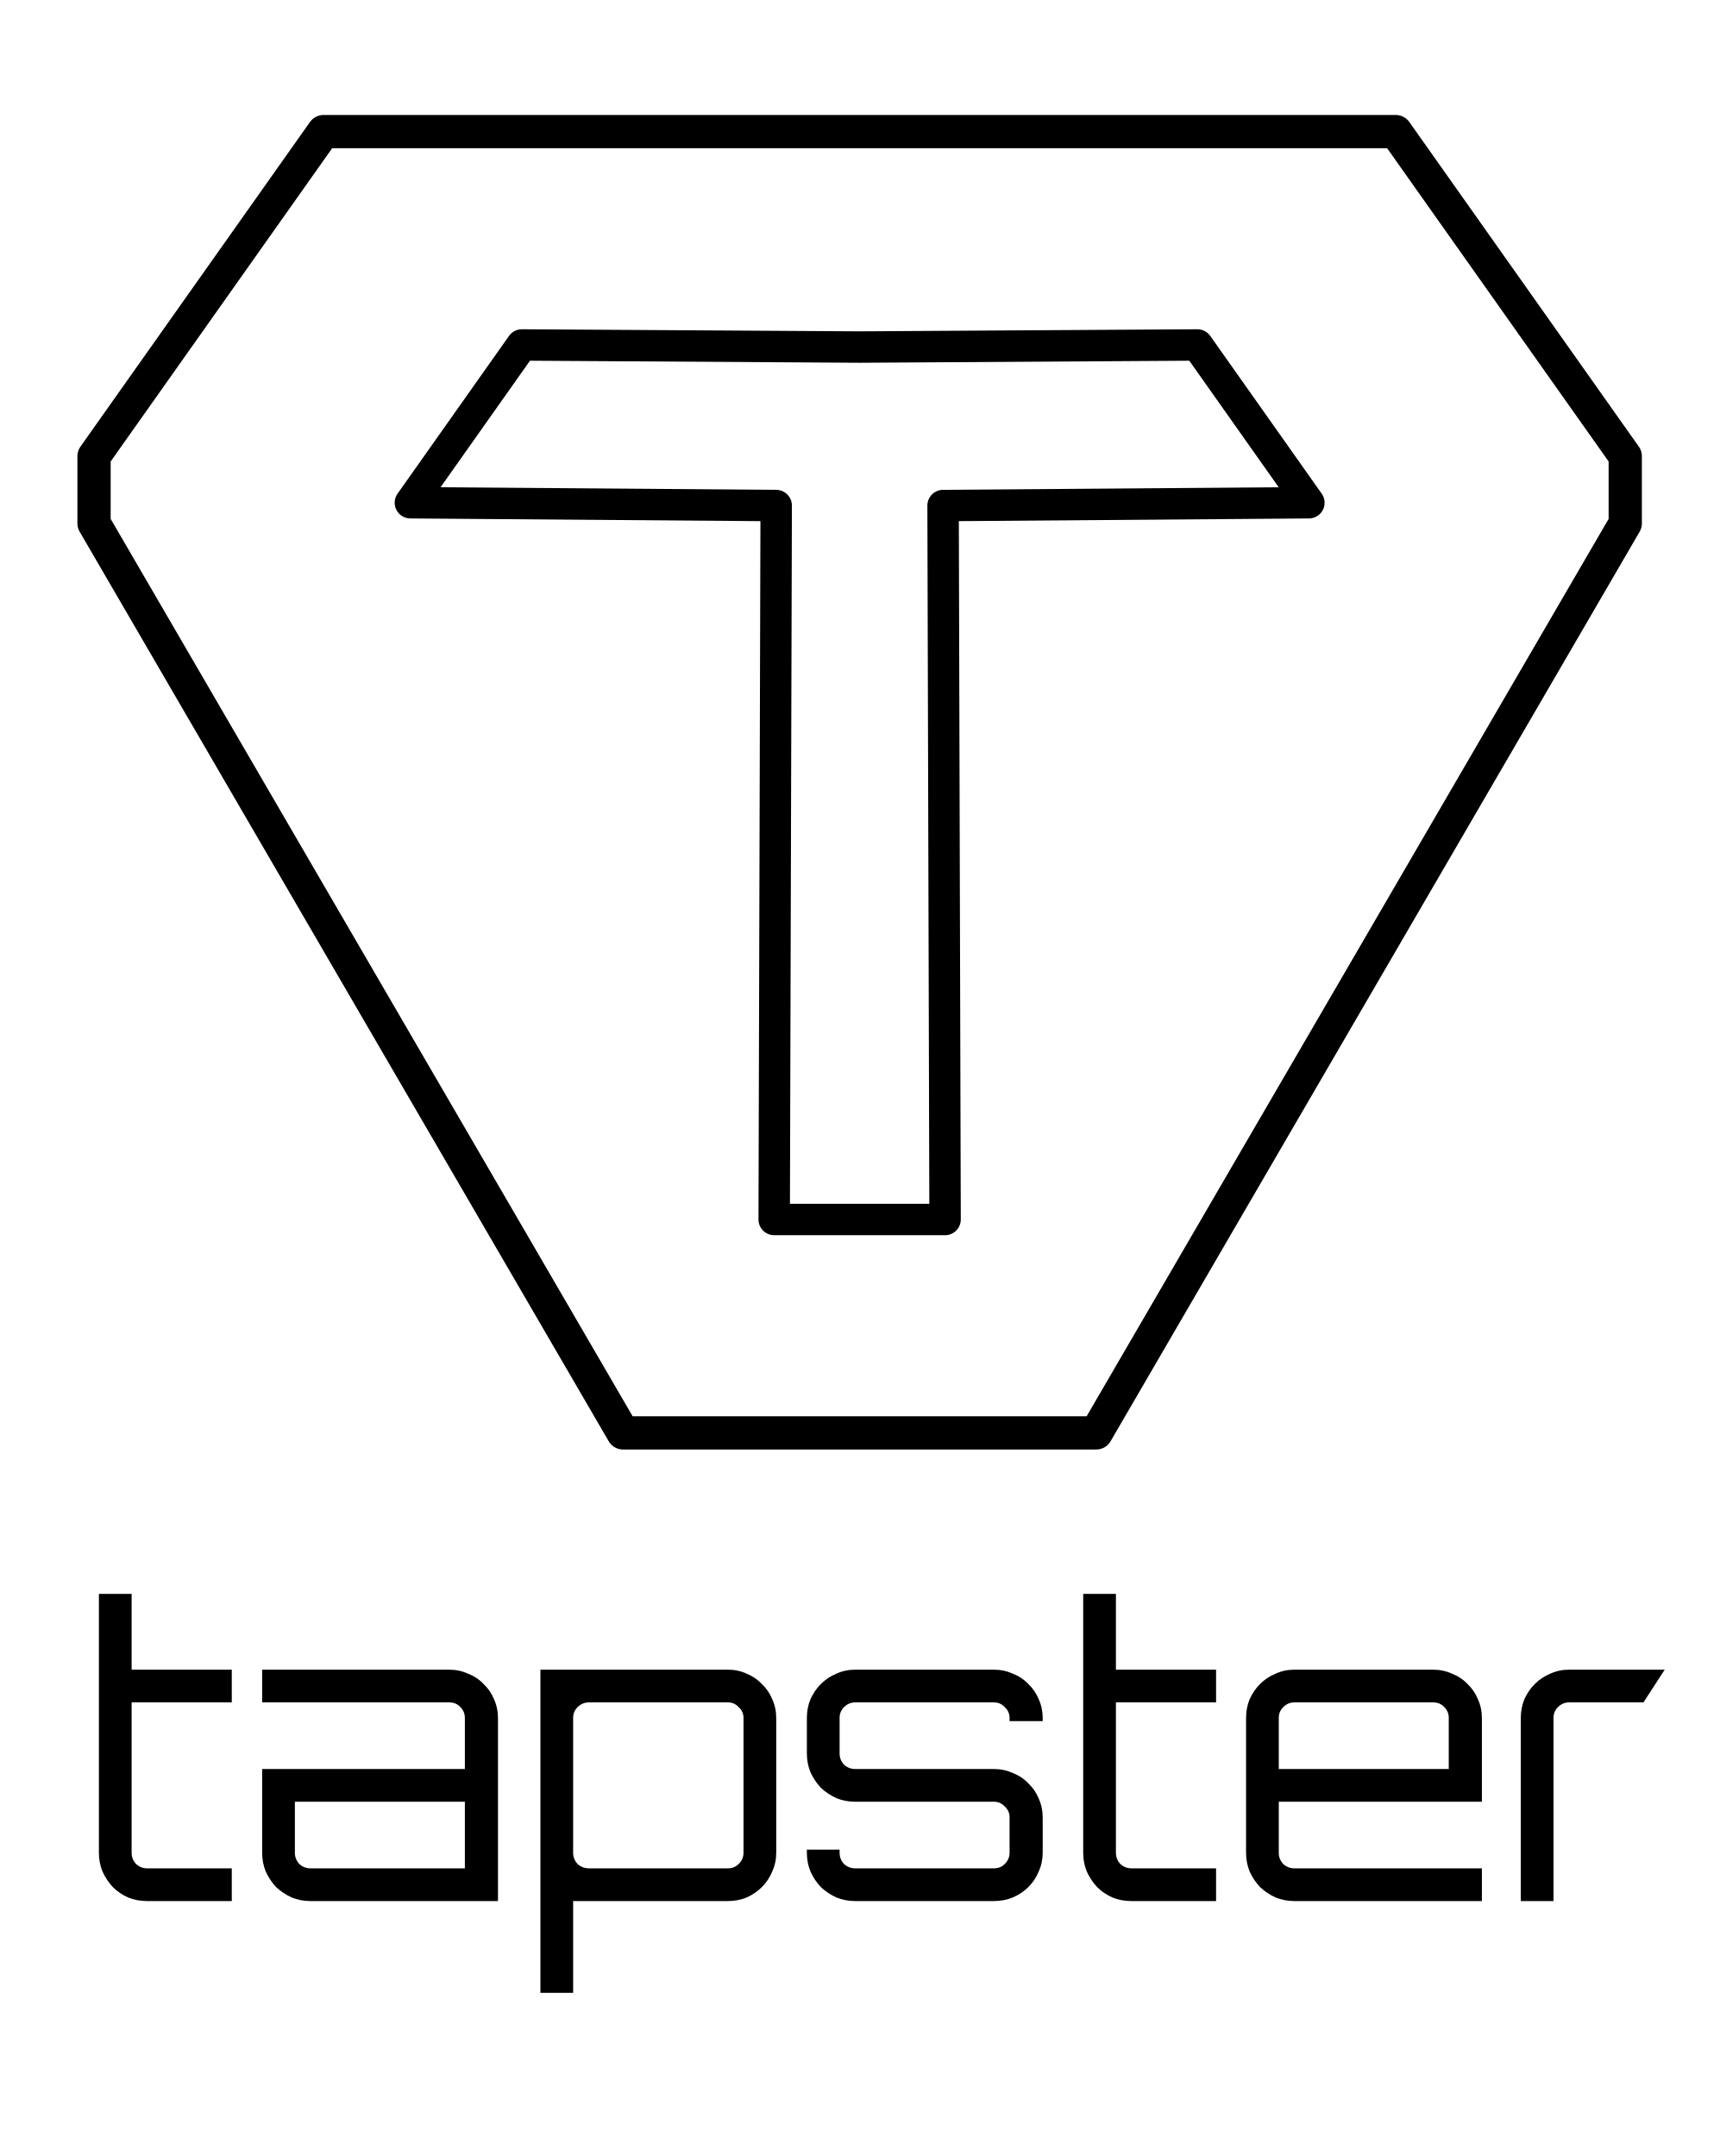
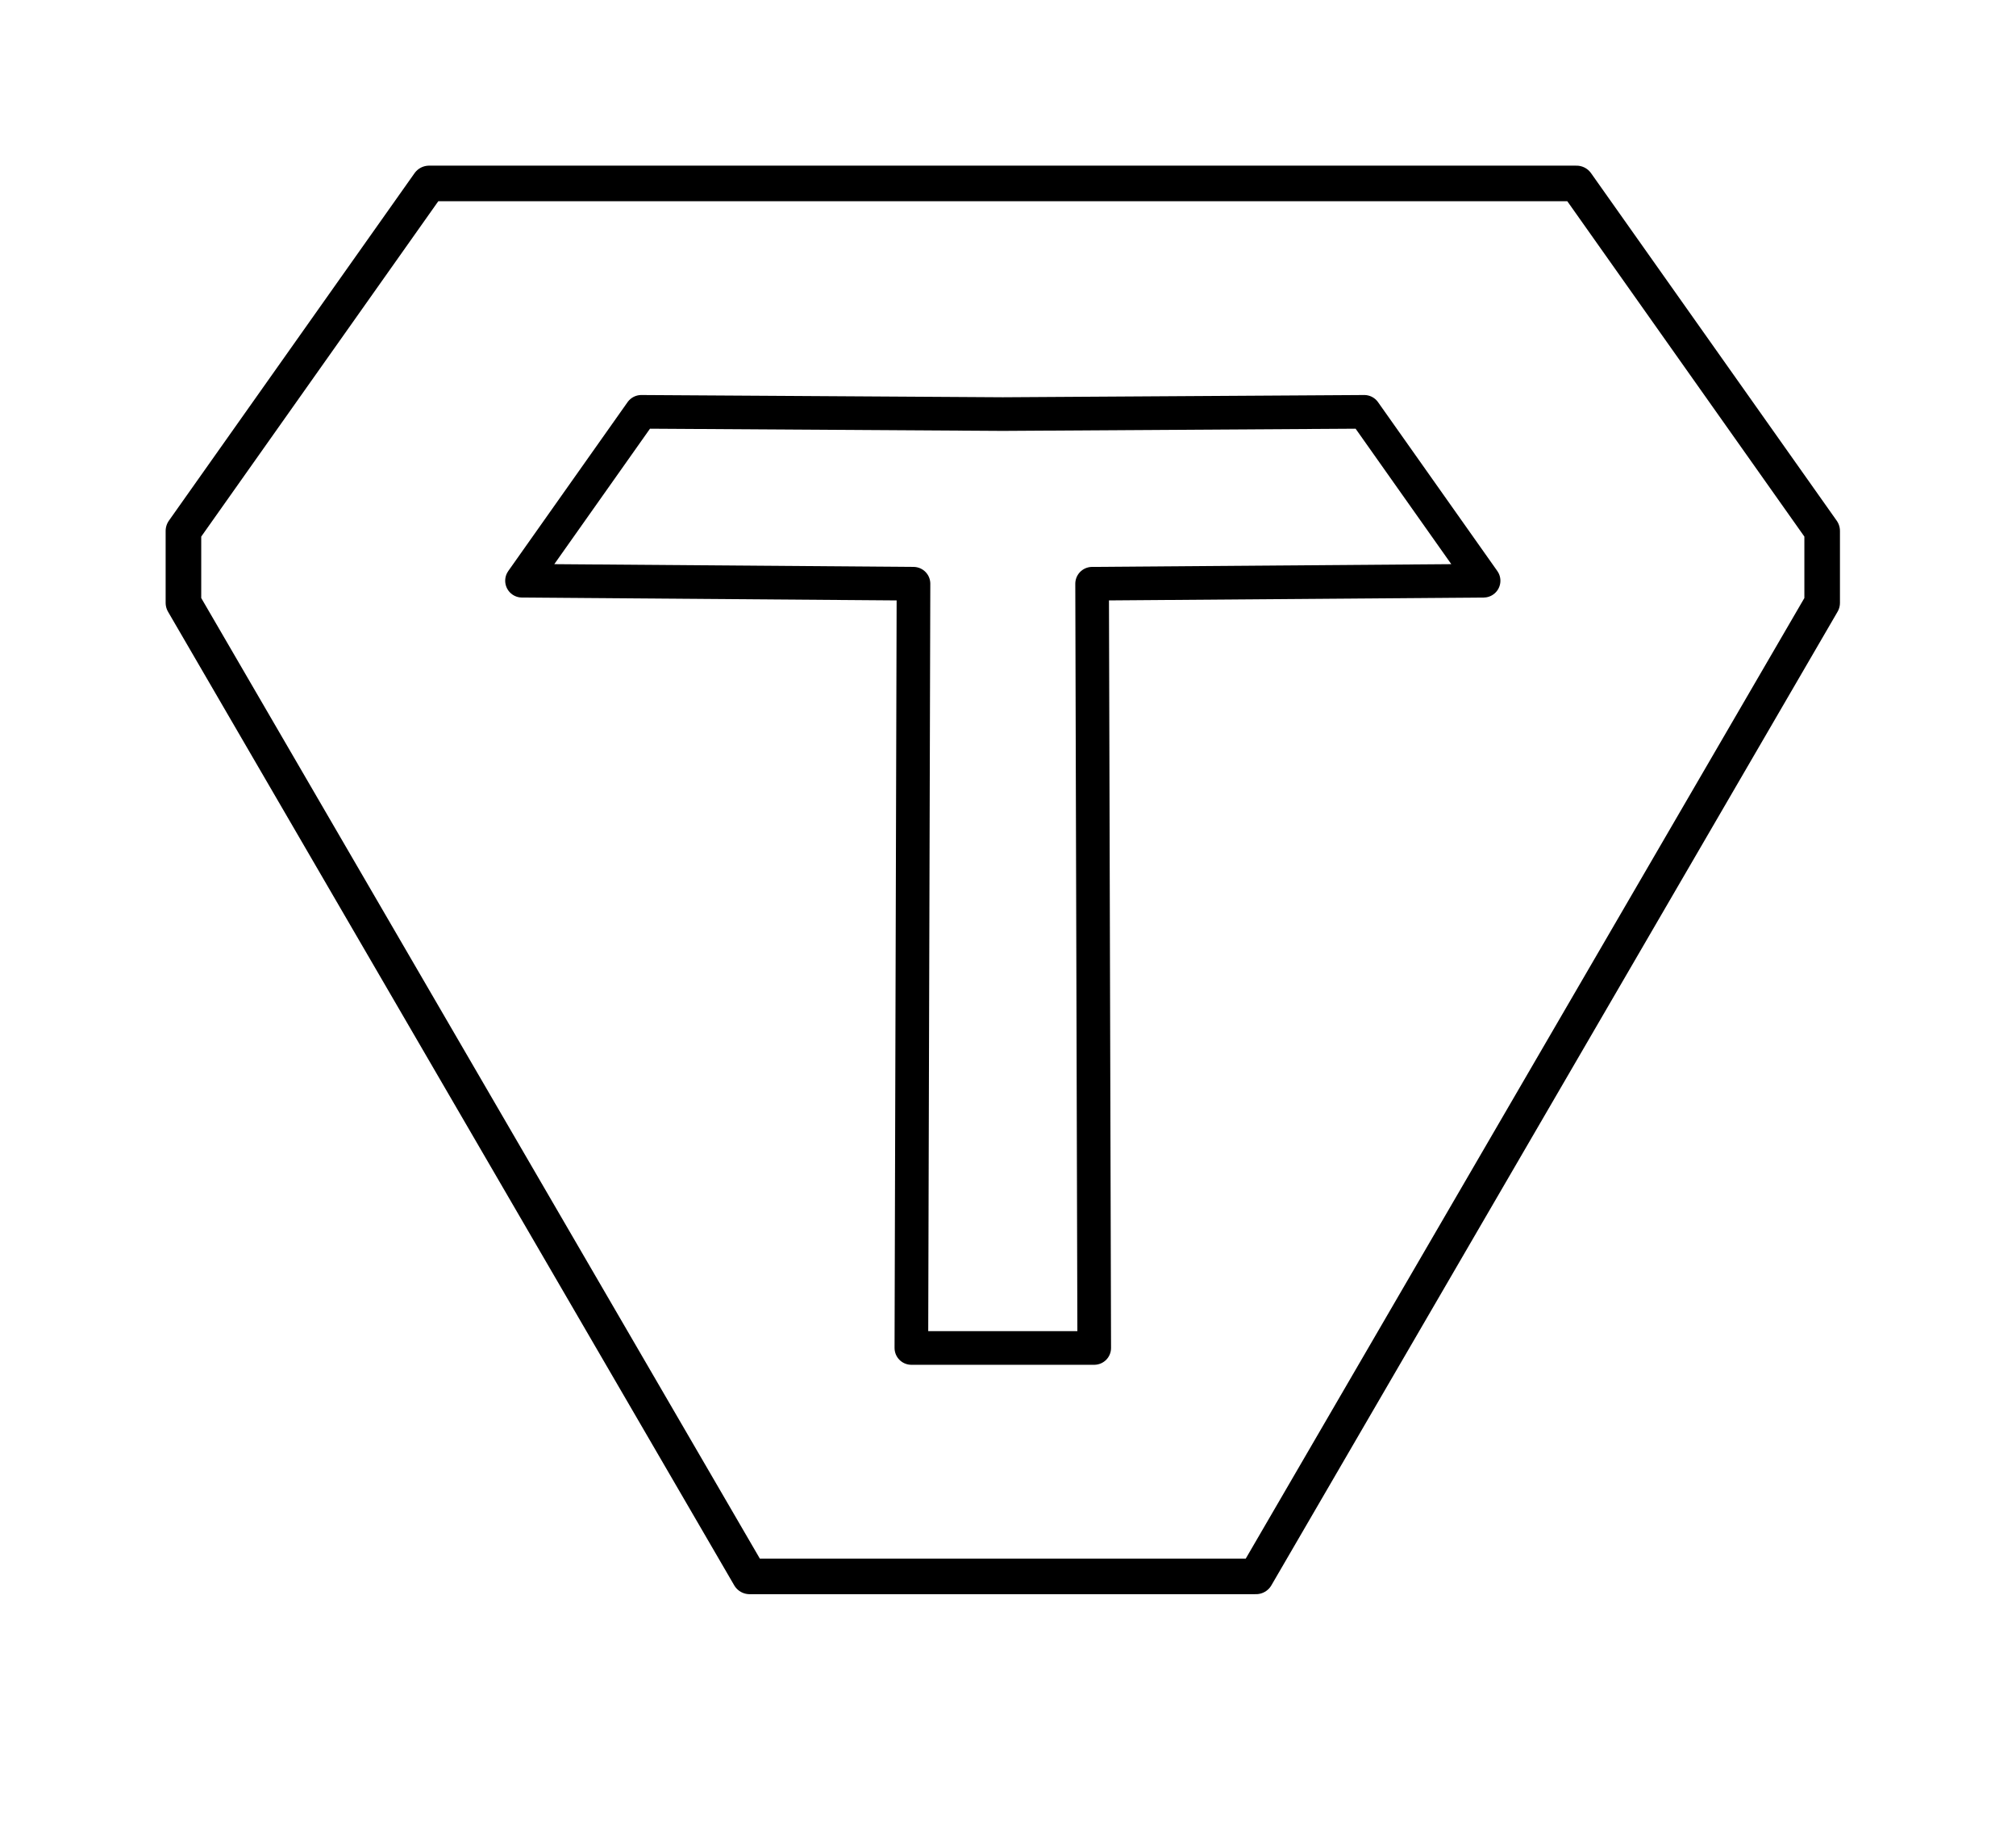
- <svg xmlns="http://www.w3.org/2000/svg" width="155.114" height="194.559" id="svg3921" version="1.1">
+ <svg xmlns="http://www.w3.org/2000/svg" width="46" height="42" id="svg3921" version="1.1" viewBox="0 0 43.125 39.375">
  <defs id="defs3923" />
  <g id="layer1" transform="translate(-41.01379,-33.05938)">
-     <rect style="fill:#000000;fill-opacity:0;stroke:none" id="rect4568" width="155.114" height="194.559" x="41.014" y="33.059" />
-     <g id="g4485" transform="translate(-3.835158,-4)" style="fill:#000000;fill-opacity:0;stroke:#000000;stroke-opacity:1;stroke-width:2.835;stroke-miterlimit:4;stroke-dasharray:none;stroke-linejoin:round">
-       <path id="path3139" d="m 114.698,147.108 0.179,-64.428 -33.003,-0.253 10.058,-14.238 30.474,0.189 30.474,-0.189 10.058,14.238 -33.003,0.253 0.179,64.428 -7.708,0 z" style="fill:#000000;fill-opacity:0;stroke:#000000;stroke-opacity:1;stroke-width:2.835;stroke-miterlimit:4;stroke-dasharray:none;stroke-linejoin:round" />
+     <rect style="fill:#000000;fill-opacity:0;stroke:none;stroke-width:0.314" id="rect4568" width="48.75" height="61.147" x="41.014" y="33.059" />
+     <g id="g4485" transform="matrix(0.2537462,0,0,0.2537462,31.40499,24.56644)" style="fill:#000000;fill-opacity:0;stroke:#000000;stroke-width:2.835;stroke-linejoin:round;stroke-miterlimit:4;stroke-dasharray:none;stroke-opacity:1">
+       <path id="path3139" d="m 114.698,147.108 0.179,-64.428 -33.003,-0.253 10.058,-14.238 30.474,0.189 30.474,-0.189 10.058,14.238 -33.003,0.253 0.179,64.428 H 122.406 Z" style="fill:#000000;fill-opacity:0;stroke:#000000;stroke-width:2.835;stroke-linejoin:round;stroke-miterlimit:4;stroke-dasharray:none;stroke-opacity:1" />
    </g>
-     <g transform="matrix(-1,0,0,1,240.9768,-4)" id="g4485-9" style="stroke:#000000;stroke-opacity:1">
-       <path id="path3137-7" d="m 101.061,166.364 -47.73,-82.075 0,-6.061 20.708,-29.294 48.366,0 48.366,0 20.708,29.294 0,6.061 -47.73,82.075 -21.345,0 z" style="fill:none;stroke:#000000;stroke-width:3;stroke-linecap:butt;stroke-linejoin:round;stroke-miterlimit:4;stroke-opacity:1;stroke-dasharray:none" />
+     <g transform="matrix(-0.2537462,0,0,0.2537462,93.52511,24.56644)" id="g4485-9" style="stroke:#000000;stroke-opacity:1">
+       <path id="path3137-7" d="M 101.061,166.364 53.332,84.29 v -6.061 l 20.708,-29.294 H 122.406 170.772 l 20.708,29.294 v 6.061 L 143.751,166.364 H 122.406 Z" style="fill:none;stroke:#000000;stroke-width:3;stroke-linecap:butt;stroke-linejoin:round;stroke-miterlimit:4;stroke-dasharray:none;stroke-opacity:1" />
    </g>
-     <flowRoot xml:space="preserve" id="flowRoot4521" style="font-size:40px;font-style:normal;font-weight:normal;line-height:125%;letter-spacing:0px;word-spacing:0px;fill:#000000;fill-opacity:1;stroke:none;font-family:Sans" transform="translate(47.99658,47.43419)">
-       <flowRegion id="flowRegion4523">
+     <flowRoot xml:space="preserve" id="flowRoot4521" style="font-style:normal;font-weight:normal;line-height:0.01%;font-family:sans-serif;letter-spacing:0px;word-spacing:0px;fill:#000000;fill-opacity:1;stroke:none" transform="matrix(0.3142848,0,0,0.3142848,43.20837,37.57717)">
+       <flowRegion id="flowRegion4523" style="font-family:sans-serif">
        <rect id="rect4525" width="279.88" height="43.837" x="-28.903" y="140.663" />
      </flowRegion>
-       <flowPara id="flowPara4527">tapst</flowPara>
+       <flowPara id="flowPara4527" style="font-size:40px;line-height:1.25;font-family:sans-serif">tapst</flowPara>
    </flowRoot>
-     <g id="g4554" transform="translate(-6.445887,2.064075)" style="fill:#000000;fill-opacity:1">
-       <g id="text4535" style="font-size:40px;font-style:normal;font-weight:normal;line-height:125%;letter-spacing:0px;word-spacing:0px;fill:#000000;fill-opacity:1;stroke:none;font-family:Sans">
-         <path id="path4540" style="font-size:36px;font-variant:normal;font-weight:300;font-stretch:normal;text-align:start;line-height:125%;writing-mode:lr-tb;text-anchor:start;fill:#000000;fill-opacity:1;font-family:Orbitron;-inkscape-font-specification:Orbitron Light" d="m 59.335,184.62 0,13.572 c -5e-6,0.384 0.132,0.72 0.396,1.008 0.288,0.264 0.624,0.396 1.008,0.396 l 7.632,0 0,2.952 -7.632,0 c -0.624,0 -1.2,-0.108 -1.728,-0.324 -0.528,-0.24 -0.984,-0.552 -1.368,-0.936 -0.384,-0.408 -0.696,-0.876 -0.936,-1.404 -0.216,-0.528 -0.324,-1.092 -0.324,-1.692 l 0,-23.364 2.952,0 0,6.84 9.036,0 0,2.952 -9.036,0" />
-         <path id="path4542" style="font-size:36px;font-variant:normal;font-weight:300;font-stretch:normal;text-align:start;line-height:125%;writing-mode:lr-tb;text-anchor:start;fill:#000000;fill-opacity:1;font-family:Orbitron;-inkscape-font-specification:Orbitron Light" d="m 87.996,181.668 c 0.6,3e-5 1.164,0.12 1.692,0.36 0.552,0.216 1.02,0.528 1.404,0.936 0.408,0.384 0.72,0.84 0.936,1.368 0.24,0.528 0.36,1.092 0.36,1.692 l 0,16.524 -16.92,0 c -0.6,0 -1.164,-0.108 -1.692,-0.324 -0.528,-0.24 -0.996,-0.552 -1.404,-0.936 -0.384,-0.408 -0.696,-0.876 -0.936,-1.404 -0.216,-0.528 -0.324,-1.092 -0.324,-1.692 l 0,-7.56 18.288,0 0,-4.608 c -2e-5,-0.384 -0.132,-0.708 -0.396,-0.972 -0.264,-0.288 -0.6,-0.432 -1.008,-0.432 l -16.884,0 0,-2.952 16.884,0 m 1.404,11.916 -15.336,0 0,4.608 c -5e-6,0.384 0.132,0.72 0.396,1.008 0.288,0.264 0.624,0.396 1.008,0.396 l 13.932,0 0,-6.012" />
-         <path id="path4544" style="font-size:36px;font-variant:normal;font-weight:300;font-stretch:normal;text-align:start;line-height:125%;writing-mode:lr-tb;text-anchor:start;fill:#000000;fill-opacity:1;font-family:Orbitron;-inkscape-font-specification:Orbitron Light" d="m 113.136,181.668 c 0.6,3e-5 1.164,0.12 1.692,0.36 0.528,0.216 0.984,0.528 1.368,0.936 0.408,0.384 0.72,0.84 0.936,1.368 0.24,0.528 0.36,1.092 0.36,1.692 l 0,12.168 c -2e-5,0.6 -0.12,1.164 -0.36,1.692 -0.216,0.528 -0.528,0.996 -0.936,1.404 -0.384,0.384 -0.84,0.696 -1.368,0.936 -0.528,0.216 -1.092,0.324 -1.692,0.324 l -13.968,0 0,8.28 -2.952,0 0,-29.16 16.92,0 m 1.404,4.356 c -2e-5,-0.384 -0.144,-0.708 -0.432,-0.972 -0.264,-0.288 -0.588,-0.432 -0.972,-0.432 l -12.528,0 c -0.408,2e-5 -0.756,0.144 -1.044,0.432 -0.264,0.264 -0.396,0.588 -0.396,0.972 l 0,12.168 c -5e-6,0.384 0.132,0.72 0.396,1.008 0.288,0.264 0.636,0.396 1.044,0.396 l 12.528,0 c 0.384,1e-5 0.708,-0.132 0.972,-0.396 0.288,-0.288 0.432,-0.624 0.432,-1.008 l 0,-12.168" />
-         <path id="path4546" style="font-size:36px;font-variant:normal;font-weight:300;font-stretch:normal;text-align:start;line-height:125%;writing-mode:lr-tb;text-anchor:start;fill:#000000;fill-opacity:1;font-family:Orbitron;-inkscape-font-specification:Orbitron Light" d="m 141.533,186.312 -2.988,0 0,-0.288 c -2e-5,-0.384 -0.144,-0.708 -0.432,-0.972 -0.264,-0.288 -0.588,-0.432 -0.972,-0.432 l -12.528,0 c -0.384,2e-5 -0.72,0.144 -1.008,0.432 -0.264,0.264 -0.396,0.588 -0.396,0.972 l 0,3.204 c 0,0.384 0.132,0.72 0.396,1.008 0.288,0.264 0.624,0.396 1.008,0.396 l 12.528,0 c 0.6,2e-5 1.164,0.12 1.692,0.36 0.552,0.216 1.02,0.528 1.404,0.936 0.408,0.384 0.72,0.84 0.936,1.368 0.24,0.528 0.36,1.092 0.36,1.692 l 0,3.204 c -2e-5,0.6 -0.12,1.164 -0.36,1.692 -0.216,0.528 -0.528,0.996 -0.936,1.404 -0.384,0.384 -0.852,0.696 -1.404,0.936 -0.528,0.216 -1.092,0.324 -1.692,0.324 l -12.528,0 c -0.6,0 -1.164,-0.108 -1.692,-0.324 -0.528,-0.24 -0.996,-0.552 -1.404,-0.936 -0.384,-0.408 -0.696,-0.876 -0.936,-1.404 -0.216,-0.528 -0.324,-1.092 -0.324,-1.692 l 0,-0.288 2.952,0 0,0.288 c 0,0.384 0.132,0.72 0.396,1.008 0.288,0.264 0.624,0.396 1.008,0.396 l 12.528,0 c 0.384,1e-5 0.708,-0.132 0.972,-0.396 0.288,-0.288 0.432,-0.624 0.432,-1.008 l 0,-3.204 c -2e-5,-0.384 -0.144,-0.708 -0.432,-0.972 -0.264,-0.288 -0.588,-0.432 -0.972,-0.432 l -12.528,0 c -0.6,1e-5 -1.164,-0.108 -1.692,-0.324 -0.528,-0.24 -0.996,-0.552 -1.404,-0.936 -0.384,-0.408 -0.696,-0.876 -0.936,-1.404 -0.216,-0.528 -0.324,-1.092 -0.324,-1.692 l 0,-3.204 c 0,-0.6 0.108,-1.164 0.324,-1.692 0.24,-0.528 0.552,-0.984 0.936,-1.368 0.408,-0.408 0.876,-0.72 1.404,-0.936 0.528,-0.24 1.092,-0.36 1.692,-0.36 l 12.528,0 c 0.6,3e-5 1.164,0.12 1.692,0.36 0.552,0.216 1.02,0.528 1.404,0.936 0.408,0.384 0.72,0.84 0.936,1.368 0.24,0.528 0.36,1.092 0.36,1.692 l 0,0.288" />
-         <path id="path4548" style="font-size:36px;font-variant:normal;font-weight:300;font-stretch:normal;text-align:start;line-height:125%;writing-mode:lr-tb;text-anchor:start;fill:#000000;fill-opacity:1;font-family:Orbitron;-inkscape-font-specification:Orbitron Light" d="m 148.139,184.62 0,13.572 c 0,0.384 0.132,0.72 0.396,1.008 0.288,0.264 0.624,0.396 1.008,0.396 l 7.632,0 0,2.952 -7.632,0 c -0.624,0 -1.2,-0.108 -1.728,-0.324 -0.528,-0.24 -0.984,-0.552 -1.368,-0.936 -0.384,-0.408 -0.696,-0.876 -0.936,-1.404 -0.216,-0.528 -0.324,-1.092 -0.324,-1.692 l 0,-23.364 2.952,0 0,6.84 9.036,0 0,2.952 -9.036,0" />
-         <path id="path4550" style="font-size:36px;font-variant:normal;font-weight:300;font-stretch:normal;text-align:start;line-height:125%;writing-mode:lr-tb;text-anchor:start;fill:#000000;fill-opacity:1;font-family:Orbitron;-inkscape-font-specification:Orbitron Light" d="m 176.765,181.668 c 0.6,3e-5 1.164,0.12 1.692,0.36 0.552,0.216 1.02,0.528 1.404,0.936 0.408,0.384 0.72,0.84 0.936,1.368 0.24,0.528 0.36,1.092 0.36,1.692 l 0,7.56 -18.324,0 0,4.608 c -1e-5,0.384 0.132,0.72 0.396,1.008 0.288,0.264 0.624,0.396 1.008,0.396 l 16.92,0 0,2.952 -16.92,0 c -0.6,0 -1.164,-0.108 -1.692,-0.324 -0.528,-0.24 -0.996,-0.552 -1.404,-0.936 -0.384,-0.408 -0.696,-0.876 -0.936,-1.404 -0.216,-0.528 -0.324,-1.092 -0.324,-1.692 l 0,-12.168 c 0,-0.6 0.108,-1.164 0.324,-1.692 0.24,-0.528 0.552,-0.984 0.936,-1.368 0.408,-0.408 0.876,-0.72 1.404,-0.936 0.528,-0.24 1.092,-0.36 1.692,-0.36 l 12.528,0 m 1.404,8.964 0,-4.608 c -2e-5,-0.384 -0.132,-0.708 -0.396,-0.972 -0.264,-0.288 -0.6,-0.432 -1.008,-0.432 l -12.528,0 c -0.384,2e-5 -0.72,0.144 -1.008,0.432 -0.264,0.264 -0.396,0.588 -0.396,0.972 l 0,4.608 15.336,0" />
-         <path id="path4552" style="font-size:36px;font-variant:normal;font-weight:300;font-stretch:normal;text-align:start;line-height:125%;writing-mode:lr-tb;text-anchor:start;fill:#000000;fill-opacity:1;font-family:Orbitron;-inkscape-font-specification:Orbitron Light" d="m 197.651,181.668 -1.916,2.952 -6.712,0 c -0.384,2e-5 -0.72,0.144 -1.008,0.432 -0.264,0.264 -0.396,0.588 -0.396,0.972 l 0,16.524 -2.952,0 0,-16.524 c 0,-0.6 0.108,-1.164 0.324,-1.692 0.24,-0.528 0.552,-0.984 0.936,-1.368 0.408,-0.408 0.876,-0.72 1.404,-0.936 0.528,-0.24 1.092,-0.36 1.692,-0.36 l 8.628,0" />
-       </g>
-     </g>
  </g>
</svg>
